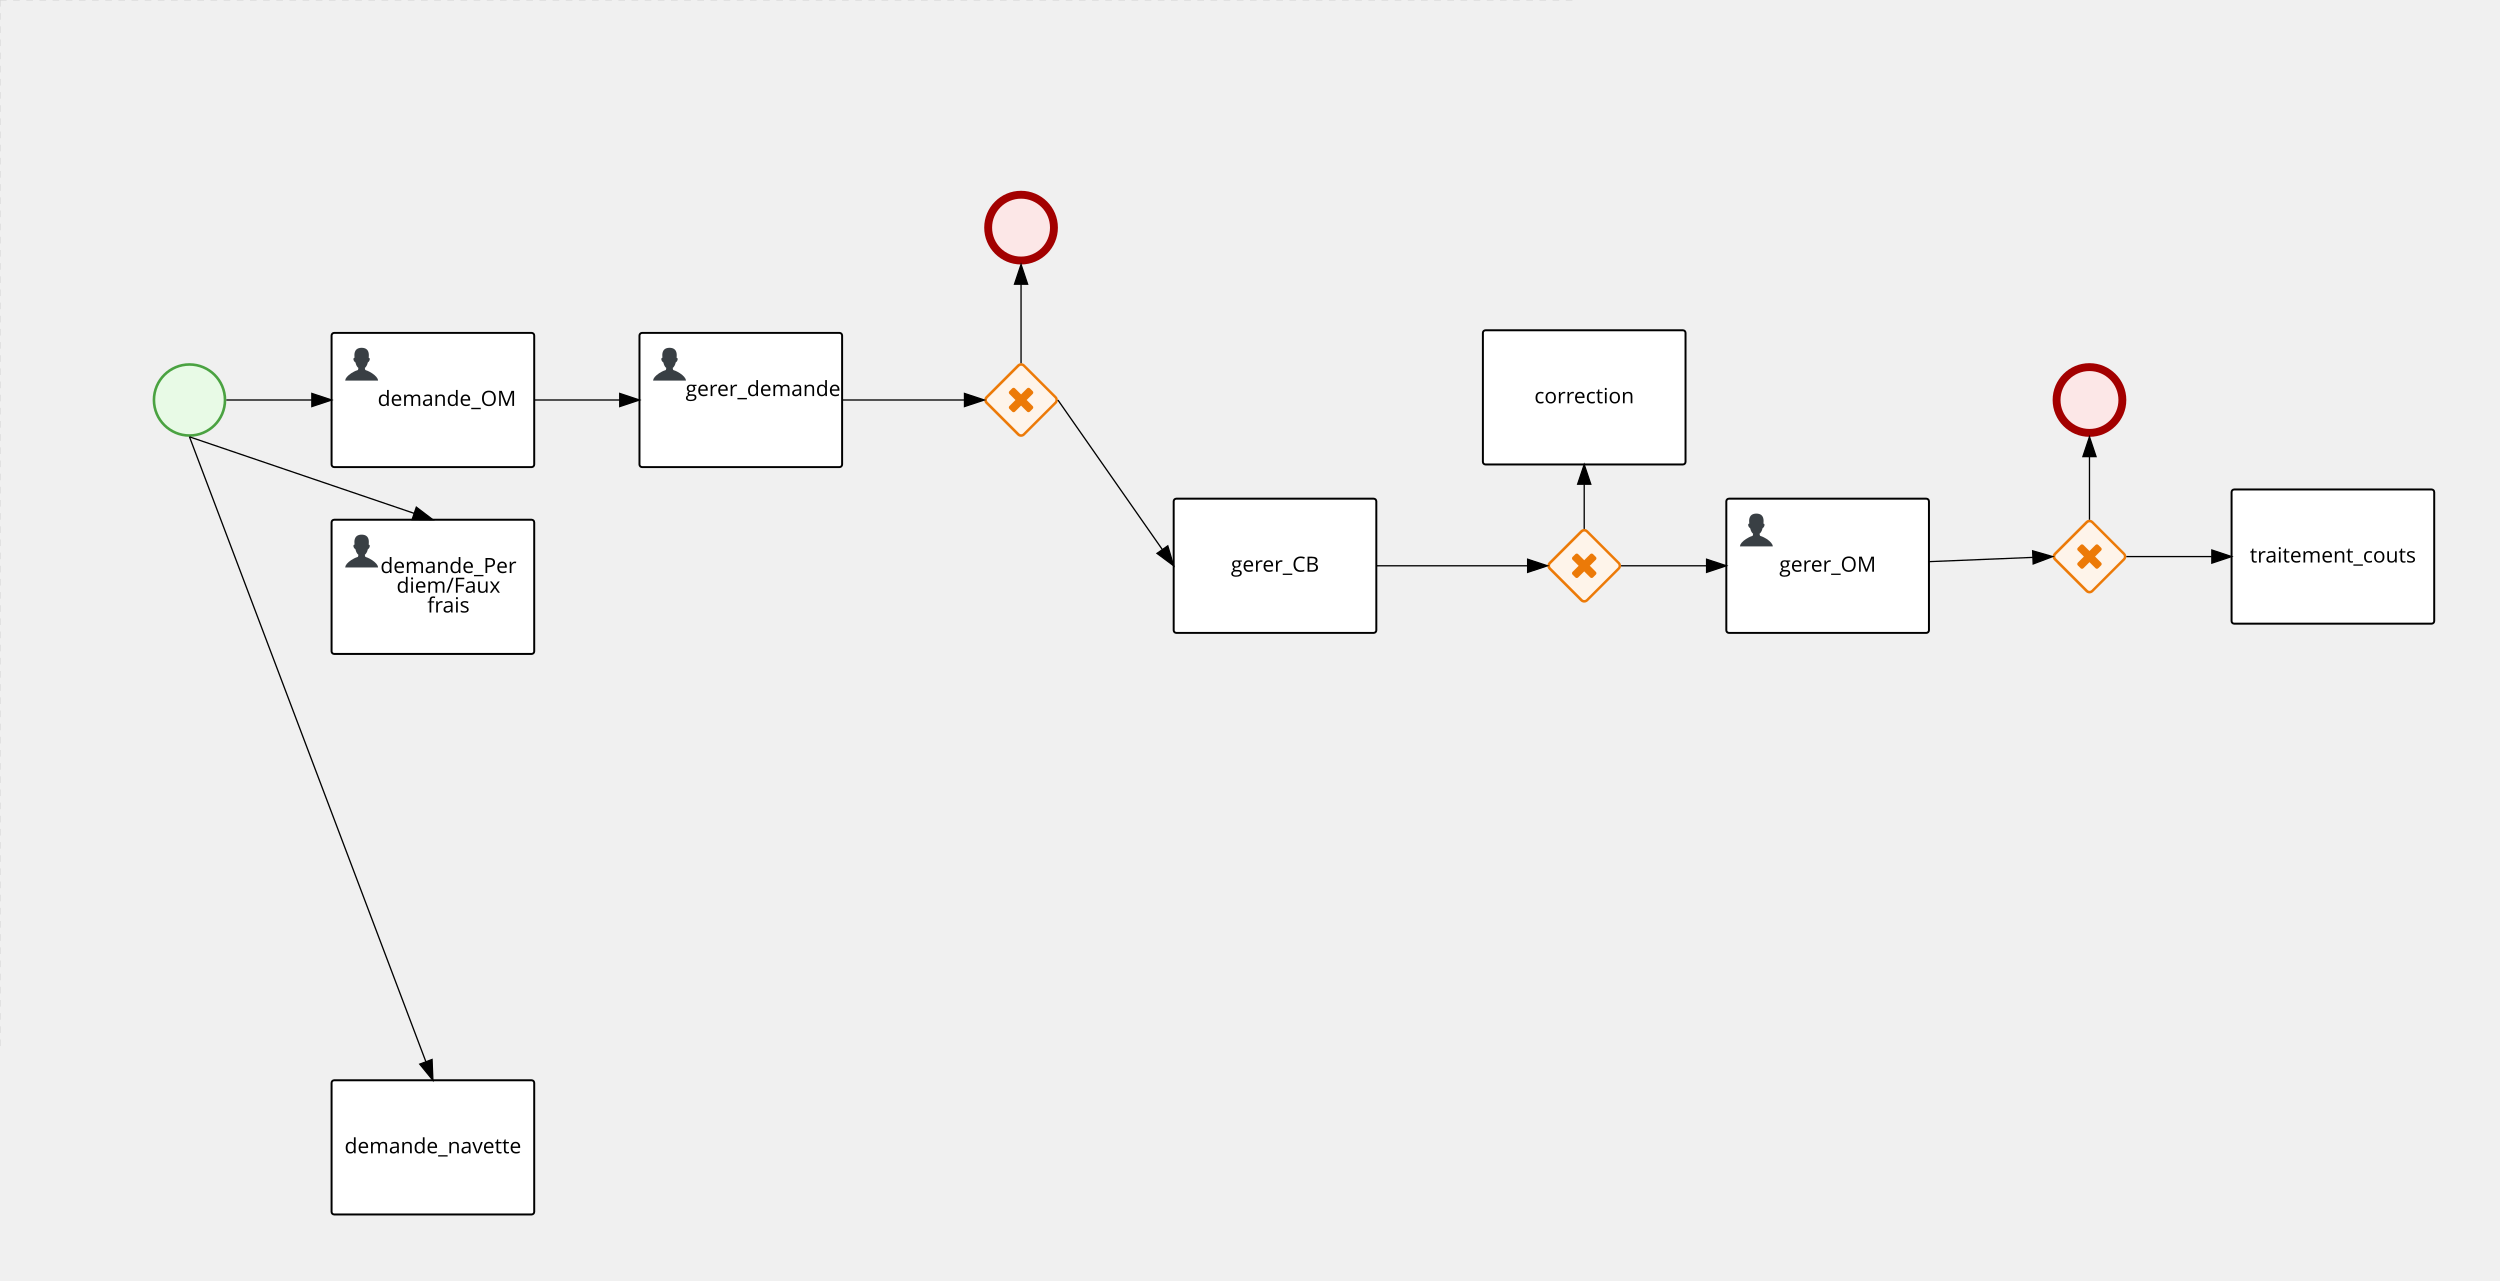
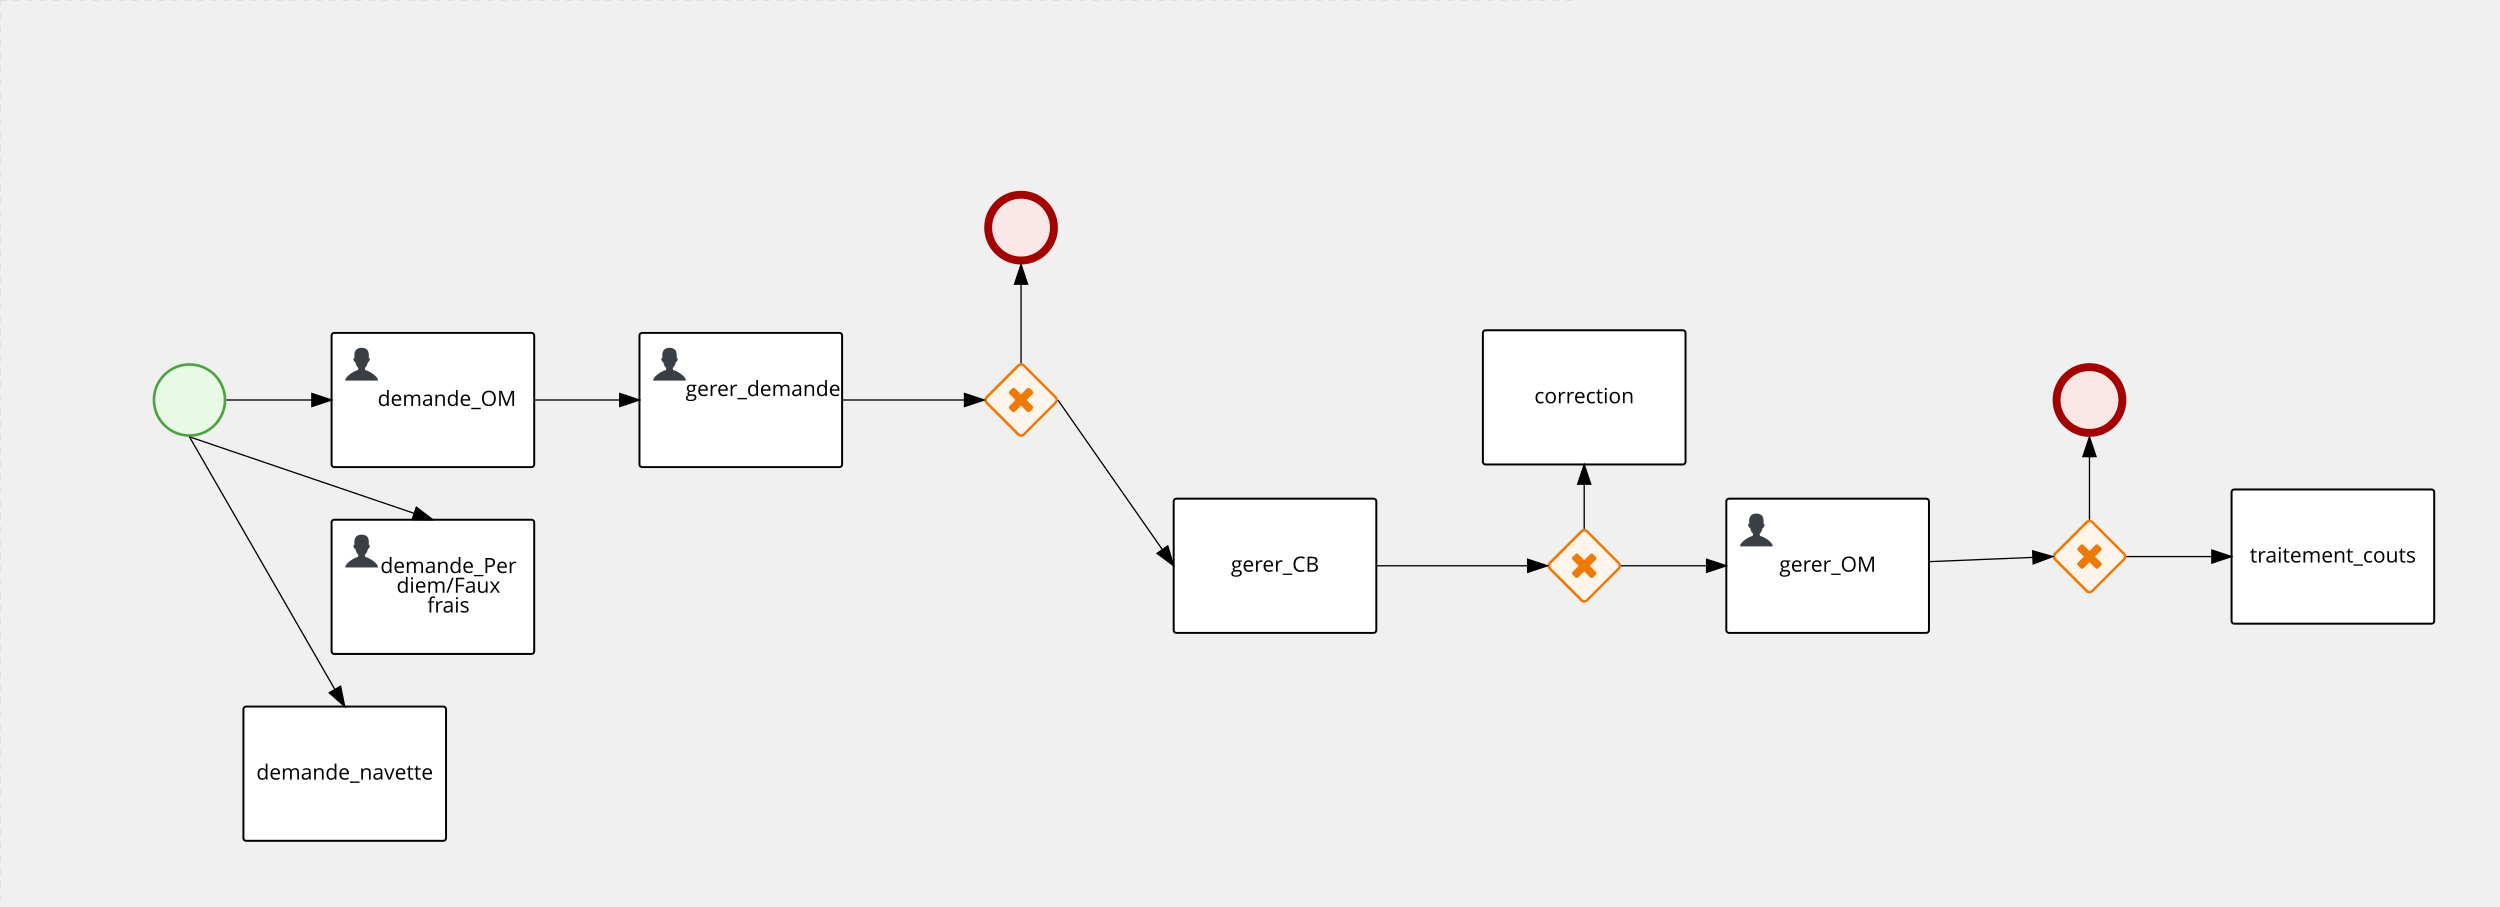
- <svg xmlns="http://www.w3.org/2000/svg" version="1.1" width="1900" height="973" viewBox="0 0 1900 973">
+ <svg xmlns="http://www.w3.org/2000/svg" version="1.1" width="1900" height="689" viewBox="0 0 1900 689">
  <defs />
  <g transform="matrix(1,0,0,1,0,0)">
    <g>
      <g>
        <g>
          <path fill="none" stroke="#d3d3d3" paint-order="fill stroke markers" d=" M 0 0 L 1200 0" stroke-miterlimit="10" stroke-opacity="0.8" stroke-dasharray="5" />
        </g>
        <g>
          <path fill="none" stroke="#d3d3d3" paint-order="fill stroke markers" d=" M 0 0 L 0 800" stroke-miterlimit="10" stroke-opacity="0.8" stroke-dasharray="5" />
        </g>
      </g>
      <g id="_2830B553-34A0-48FD-8A07-F46A3CB913E7" bpmn2nodeid="_2830B553-34A0-48FD-8A07-F46A3CB913E7" transform="matrix(1,0,0,1,486,253)">
        <g>
          <path fill="none" stroke="none" />
        </g>
        <g transform="matrix(1,0,0,1,0,0)">
          <path fill="#ffffff" stroke="none" id="_2830B553-34A0-48FD-8A07-F46A3CB913E7?shapeType=BACKGROUND" paint-order="stroke fill markers" d=" M 2 0 L 152 0 L 152 0 A 2 2 0 0 1 154 2 L 154 100 L 154 100 A 2 2 0 0 1 152 102 L 2 102 L 2 102 A 2 2 0 0 1 0 100 L 0 2 L 0 2 A 2 2 0 0 1 2 0 Z" />
        </g>
        <g transform="matrix(1,0,0,1,0,0)">
          <path fill="none" stroke="#000000" id="_2830B553-34A0-48FD-8A07-F46A3CB913E7?shapeType=BORDER&amp;renderType=STROKE" paint-order="fill stroke markers" d=" M 2 0 L 152 0 L 152 0 A 2 2 0 0 1 154 2 L 154 100 L 154 100 A 2 2 0 0 1 152 102 L 2 102 L 2 102 A 2 2 0 0 1 0 100 L 0 2 L 0 2 A 2 2 0 0 1 2 0 Z" stroke-miterlimit="10" stroke-width="1.5" stroke-dasharray="" />
        </g>
        <g>
          <g transform="matrix(0.06,0,0,0.06,9.4,9.4)">
            <g transform="matrix(1,0,0,1,0,0)">
              <path fill="#393f44" stroke="none" id="_2830B553-34A0-48FD-8A07-F46A3CB913E7_task__Rp8r__WReX" paint-order="stroke fill markers" d=" M 0 0 M 16 445.21 C 16 440.869 18.784 431.129 22.001 424.217 C 35.768 394.64 77.283 359.28 129 333.084 C 144.516 325.224 157.347 319.964 167.807 317.174 C 171.932 316.074 175.729 314.414 176.525 313.363 C 178.894 310.234 180.914 302.908 181.727 294.5 L 182.5 286.5 L 178.507 283.455 C 166.303 274.146 154.284 251.678 148.04 226.5 C 145.611 216.707 145.056 215.462 142.984 215.158 C 141.703 214.97 138.083 212.243 134.939 209.099 C 123.233 197.393 116.891 177.376 121.44 166.49 C 123.002 162.751 128.155 159.01 131.75 159.004 C 134.448 159 134.471 158.603 132.914 138.788 C 130.927 113.496 134.279 92.265 143.132 74.076 C 152.232 55.38 167.569 42.882 189.049 36.66 C 210.203 30.532 237.797 30.532 258.951 36.66 C 300.042 48.563 318.958 83.806 314.955 141 C 314.32 150.075 313.624 157.788 313.409 158.14 C 313.194 158.493 314.575 159.073 316.479 159.43 C 328.929 161.766 330.986 177.018 321.496 196.621 C 316.903 206.109 309.357 214.508 304.817 215.185 C 303.023 215.453 302.293 217.146 299.943 226.5 C 296.659 239.567 294.474 245.305 287.948 257.995 C 282.491 268.606 273.035 281.109 268.108 284.229 L 264.871 286.278 L 265.518 292.889 C 266.345 301.33 268.639 309.871 270.877 312.837 C 272.067 314.415 275.002 315.79 280.063 317.139 C 291.069 320.075 303.617 325.274 321 334.102 C 369.815 358.891 410.848 393.758 425.032 422.5 C 429.07 430.682 432 440.232 432 445.21 L 432 448 L 224 448 L 16 448 L 16 445.21 Z" />
            </g>
          </g>
        </g>
        <g transform="matrix(1,0,0,1,4.04,13.68)">
          <g transform="matrix(0.04,0,0,0.04,63.36,69.12)">
            <g transform="matrix(1,0,0,1,0,0)">
              <path fill="none" stroke="none" />
            </g>
            <g transform="matrix(1,0,0,1,0,0)">
              <path fill="none" stroke="none" />
            </g>
          </g>
        </g>
        <g transform="matrix(1,0,0,1,35,36)">
          <text fill="#000000" stroke="none" font-family="Open Sans" font-size="12pt" font-style="normal" font-weight="normal" text-decoration="normal" x="58.898" y="12" text-anchor="middle" dominant-baseline="alphabetic">gerer_demande</text>
        </g>
      </g>
-       <g id="_18AEEE07-44D4-4CFA-A793-5AF81A69EAA7" bpmn2nodeid="_18AEEE07-44D4-4CFA-A793-5AF81A69EAA7" transform="matrix(1,0,0,1,252,821)">
-         <g>
-           <path fill="none" stroke="none" />
-         </g>
-         <g transform="matrix(1,0,0,1,0,0)">
-           <path fill="#ffffff" stroke="none" id="_18AEEE07-44D4-4CFA-A793-5AF81A69EAA7?shapeType=BACKGROUND" paint-order="stroke fill markers" d=" M 2 0 L 152 0 L 152 0 A 2 2 0 0 1 154 2 L 154 100 L 154 100 A 2 2 0 0 1 152 102 L 2 102 L 2 102 A 2 2 0 0 1 0 100 L 0 2 L 0 2 A 2 2 0 0 1 2 0 Z" />
-         </g>
-         <g transform="matrix(1,0,0,1,0,0)">
-           <path fill="none" stroke="#000000" id="_18AEEE07-44D4-4CFA-A793-5AF81A69EAA7?shapeType=BORDER&amp;renderType=STROKE" paint-order="fill stroke markers" d=" M 2 0 L 152 0 L 152 0 A 2 2 0 0 1 154 2 L 154 100 L 154 100 A 2 2 0 0 1 152 102 L 2 102 L 2 102 A 2 2 0 0 1 0 100 L 0 2 L 0 2 A 2 2 0 0 1 2 0 Z" stroke-miterlimit="10" stroke-width="1.5" stroke-dasharray="" />
-         </g>
-         <g transform="matrix(1,0,0,1,9.839844,43.5)">
-           <text fill="#000000" stroke="none" font-family="Open Sans" font-size="12pt" font-style="normal" font-weight="normal" text-decoration="normal" x="67.16" y="12" text-anchor="middle" dominant-baseline="alphabetic">demande_navette</text>
-         </g>
-       </g>
      <g id="_396C8452-7C13-483E-A326-4DD9175EA613" bpmn2nodeid="_396C8452-7C13-483E-A326-4DD9175EA613" transform="matrix(1,0,0,1,1696,372)">
        <g>
          <path fill="none" stroke="none" />
        </g>
        <g transform="matrix(1,0,0,1,0,0)">
          <path fill="#ffffff" stroke="none" id="_396C8452-7C13-483E-A326-4DD9175EA613?shapeType=BACKGROUND" paint-order="stroke fill markers" d=" M 2 0 L 152 0 L 152 0 A 2 2 0 0 1 154 2 L 154 100 L 154 100 A 2 2 0 0 1 152 102 L 2 102 L 2 102 A 2 2 0 0 1 0 100 L 0 2 L 0 2 A 2 2 0 0 1 2 0 Z" />
        </g>
        <g transform="matrix(1,0,0,1,0,0)">
          <path fill="none" stroke="#000000" id="_396C8452-7C13-483E-A326-4DD9175EA613?shapeType=BORDER&amp;renderType=STROKE" paint-order="fill stroke markers" d=" M 2 0 L 152 0 L 152 0 A 2 2 0 0 1 154 2 L 154 100 L 154 100 A 2 2 0 0 1 152 102 L 2 102 L 2 102 A 2 2 0 0 1 0 100 L 0 2 L 0 2 A 2 2 0 0 1 2 0 Z" stroke-miterlimit="10" stroke-width="1.5" stroke-dasharray="" />
        </g>
        <g transform="matrix(1,0,0,1,13.84375,43.5)">
          <text fill="#000000" stroke="none" font-family="Open Sans" font-size="12pt" font-style="normal" font-weight="normal" text-decoration="normal" x="63.156" y="12" text-anchor="middle" dominant-baseline="alphabetic">traitement_couts</text>
        </g>
      </g>
      <g id="_D071982D-885E-4ADD-89DB-D9B73361F8A0" bpmn2nodeid="_D071982D-885E-4ADD-89DB-D9B73361F8A0" transform="matrix(1,0,0,1,116,276)">
        <g>
          <path fill="none" stroke="none" />
        </g>
        <g transform="matrix(0.125,0,0,0.125,0,0)">
          <g transform="matrix(1,0,0,1,0,0)">
            <path fill="#e8fae6" stroke="none" id="_D071982D-885E-4ADD-89DB-D9B73361F8A0?shapeType=BACKGROUND" paint-order="stroke fill markers" d=" M 0 0 M 444 224 C 444 263.9 434.2 300.8 414.4 334.5 C 394.7 368.2 368 394.9 334.4 414.5 C 300.8 434.1 263.9 444 224 444 C 184.1 444 147.2 434.2 113.5 414.4 C 79.8 394.7 53.1 368 33.5 334.4 C 13.9 300.8 4 263.9 4 224 C 4 184.1 13.8 147.2 33.6 113.5 C 53.4 79.8 80.1 53.1 113.6 33.5 C 147.1 13.9 184.1 4 224 4 C 263.9 4 300.8 13.8 334.5 33.6 C 368.2 53.4 394.9 80.1 414.5 113.6 C 434.1 147.1 444 184.1 444 224 Z" />
          </g>
          <g>
            <g transform="matrix(1,0,0,1,0,0)">
              <g transform="matrix(1,0,0,1,0,0)">
                <path fill="#4aa241" stroke="none" id="_D071982D-885E-4ADD-89DB-D9B73361F8A0?shapeType=BORDER&amp;renderType=FILL" paint-order="stroke fill markers" d=" M 0 0 M 224 0 C 100.3 0 0 100.3 0 224 C 0 347.7 100.3 448 224 448 C 347.7 448 448 347.7 448 224 C 448 100.3 347.7 0 224 0 Z M 0 0 M 224 432 C 109.1 432 16 338.9 16 224 C 16 109.1 109.1 16 224 16 C 338.9 16 432 109.1 432 224 C 432 338.9 338.9 432 224 432 Z" />
              </g>
            </g>
          </g>
        </g>
        <g transform="matrix(1,0,0,1,28,61)" />
      </g>
      <g id="_7AEB81E5-EE8C-4C12-9794-CB823AD41CD0" bpmn2nodeid="_7AEB81E5-EE8C-4C12-9794-CB823AD41CD0" transform="matrix(1,0,0,1,252,395)">
        <g>
          <path fill="none" stroke="none" />
        </g>
        <g transform="matrix(1,0,0,1,0,0)">
          <path fill="#ffffff" stroke="none" id="_7AEB81E5-EE8C-4C12-9794-CB823AD41CD0?shapeType=BACKGROUND" paint-order="stroke fill markers" d=" M 2 0 L 152 0 L 152 0 A 2 2 0 0 1 154 2 L 154 100 L 154 100 A 2 2 0 0 1 152 102 L 2 102 L 2 102 A 2 2 0 0 1 0 100 L 0 2 L 0 2 A 2 2 0 0 1 2 0 Z" />
        </g>
        <g transform="matrix(1,0,0,1,0,0)">
          <path fill="none" stroke="#000000" id="_7AEB81E5-EE8C-4C12-9794-CB823AD41CD0?shapeType=BORDER&amp;renderType=STROKE" paint-order="fill stroke markers" d=" M 2 0 L 152 0 L 152 0 A 2 2 0 0 1 154 2 L 154 100 L 154 100 A 2 2 0 0 1 152 102 L 2 102 L 2 102 A 2 2 0 0 1 0 100 L 0 2 L 0 2 A 2 2 0 0 1 2 0 Z" stroke-miterlimit="10" stroke-width="1.5" stroke-dasharray="" />
        </g>
        <g>
          <g transform="matrix(0.06,0,0,0.06,9.4,9.4)">
            <g transform="matrix(1,0,0,1,0,0)">
              <path fill="#393f44" stroke="none" id="_7AEB81E5-EE8C-4C12-9794-CB823AD41CD0_task__Rp8r__WReX" paint-order="stroke fill markers" d=" M 0 0 M 16 445.21 C 16 440.869 18.784 431.129 22.001 424.217 C 35.768 394.64 77.283 359.28 129 333.084 C 144.516 325.224 157.347 319.964 167.807 317.174 C 171.932 316.074 175.729 314.414 176.525 313.363 C 178.894 310.234 180.914 302.908 181.727 294.5 L 182.5 286.5 L 178.507 283.455 C 166.303 274.146 154.284 251.678 148.04 226.5 C 145.611 216.707 145.056 215.462 142.984 215.158 C 141.703 214.97 138.083 212.243 134.939 209.099 C 123.233 197.393 116.891 177.376 121.44 166.49 C 123.002 162.751 128.155 159.01 131.75 159.004 C 134.448 159 134.471 158.603 132.914 138.788 C 130.927 113.496 134.279 92.265 143.132 74.076 C 152.232 55.38 167.569 42.882 189.049 36.66 C 210.203 30.532 237.797 30.532 258.951 36.66 C 300.042 48.563 318.958 83.806 314.955 141 C 314.32 150.075 313.624 157.788 313.409 158.14 C 313.194 158.493 314.575 159.073 316.479 159.43 C 328.929 161.766 330.986 177.018 321.496 196.621 C 316.903 206.109 309.357 214.508 304.817 215.185 C 303.023 215.453 302.293 217.146 299.943 226.5 C 296.659 239.567 294.474 245.305 287.948 257.995 C 282.491 268.606 273.035 281.109 268.108 284.229 L 264.871 286.278 L 265.518 292.889 C 266.345 301.33 268.639 309.871 270.877 312.837 C 272.067 314.415 275.002 315.79 280.063 317.139 C 291.069 320.075 303.617 325.274 321 334.102 C 369.815 358.891 410.848 393.758 425.032 422.5 C 429.07 430.682 432 440.232 432 445.21 L 432 448 L 224 448 L 16 448 L 16 445.21 Z" />
            </g>
          </g>
        </g>
        <g transform="matrix(1,0,0,1,4.04,13.68)">
          <g transform="matrix(0.04,0,0,0.04,63.36,69.12)">
            <g transform="matrix(1,0,0,1,0,0)">
              <path fill="none" stroke="none" />
            </g>
            <g transform="matrix(1,0,0,1,0,0)">
              <path fill="none" stroke="none" />
            </g>
          </g>
        </g>
        <g transform="matrix(1,0,0,1,35,28.5)">
          <text fill="#000000" stroke="none" font-family="Open Sans" font-size="12pt" font-style="normal" font-weight="normal" text-decoration="normal" x="53.816" y="12" text-anchor="middle" dominant-baseline="alphabetic">demande_Per </text>
          <text fill="#000000" stroke="none" font-family="Open Sans" font-size="12pt" font-style="normal" font-weight="normal" text-decoration="normal" x="53.816" y="27" text-anchor="middle" dominant-baseline="alphabetic">   diem/Faux    </text>
          <text fill="#000000" stroke="none" font-family="Open Sans" font-size="12pt" font-style="normal" font-weight="normal" text-decoration="normal" x="53.816" y="42" text-anchor="middle" dominant-baseline="alphabetic">         frais         </text>
        </g>
      </g>
      <g id="_793F8233-98E4-4E02-B4B4-8B9F283C05FA" bpmn2nodeid="_793F8233-98E4-4E02-B4B4-8B9F283C05FA" transform="matrix(1,0,0,1,892,379)">
        <g>
          <path fill="none" stroke="none" />
        </g>
        <g transform="matrix(1,0,0,1,0,0)">
          <path fill="#ffffff" stroke="none" id="_793F8233-98E4-4E02-B4B4-8B9F283C05FA?shapeType=BACKGROUND" paint-order="stroke fill markers" d=" M 2 0 L 152 0 L 152 0 A 2 2 0 0 1 154 2 L 154 100 L 154 100 A 2 2 0 0 1 152 102 L 2 102 L 2 102 A 2 2 0 0 1 0 100 L 0 2 L 0 2 A 2 2 0 0 1 2 0 Z" />
        </g>
        <g transform="matrix(1,0,0,1,0,0)">
          <path fill="none" stroke="#000000" id="_793F8233-98E4-4E02-B4B4-8B9F283C05FA?shapeType=BORDER&amp;renderType=STROKE" paint-order="fill stroke markers" d=" M 2 0 L 152 0 L 152 0 A 2 2 0 0 1 154 2 L 154 100 L 154 100 A 2 2 0 0 1 152 102 L 2 102 L 2 102 A 2 2 0 0 1 0 100 L 0 2 L 0 2 A 2 2 0 0 1 2 0 Z" stroke-miterlimit="10" stroke-width="1.5" stroke-dasharray="" />
        </g>
        <g transform="matrix(1,0,0,1,43.45312,43.5)">
          <text fill="#000000" stroke="none" font-family="Open Sans" font-size="12pt" font-style="normal" font-weight="normal" text-decoration="normal" x="33.547" y="12" text-anchor="middle" dominant-baseline="alphabetic">gerer_CB</text>
        </g>
      </g>
      <g id="_515A2204-72C7-4978-B418-9EC858D1E949" bpmn2nodeid="_515A2204-72C7-4978-B418-9EC858D1E949" transform="matrix(1,0,0,1,1176,402)">
        <g>
          <path fill="none" stroke="none" />
        </g>
        <g transform="matrix(0.125,0,0,0.125,0,0)">
          <g transform="matrix(1,0,0,1,0,0)">
            <path fill="#fef4ea" stroke="none" id="_515A2204-72C7-4978-B418-9EC858D1E949?shapeType=BACKGROUND" paint-order="stroke fill markers" d=" M 0 0 M 224.4 4.3 C 216.4 4.3 208.4 7.3 202.3 13.4 L 13.5 202.2 C 1.3 214.4 1.3 234.2 13.5 246.4 L 202.2 435.1 C 208.3 441.2 216.4 444.2 224.3 444.2 C 232.2 444.2 240.3 441.2 246.4 435.1 L 435.1 246.4 C 447.3 234.2 447.3 214.4 435.1 202.2 L 246.5 13.4 C 240.4 7.3 232.4 4.3 224.4 4.3 L 224.4 4.3 Z" />
          </g>
          <g>
            <g transform="matrix(1,0,0,1,0,0)">
              <g transform="matrix(1,0,0,1,0,0)">
                <path fill="#ec7a08" stroke="none" id="_515A2204-72C7-4978-B418-9EC858D1E949?shapeType=BORDER&amp;renderType=FILL" paint-order="stroke fill markers" d=" M 0 0 M 20.8 212.7 L 213.3 20.2 C 219.6 13.9 229.7 13.9 235.9 20.2 L 428.4 212.7 C 434.7 219 434.7 229.1 428.4 235.3 L 235.9 427.8 C 229.6 434.1 219.5 434.1 213.3 427.8 L 20.8 235.3 C 14.5 229.1 14.5 218.9 20.8 212.7 L 20.8 212.7 Z M 0 0 M 0 224 C 0 232.1 3.1 240.3 9.3 246.5 L 201.5 438.7 C 213.9 451.1 234.1 451.1 246.5 438.7 L 438.7 246.5 C 444.9 240.3 448 232.1 448 224 C 448 215.9 444.9 207.7 438.7 201.5 L 246.5 9.3 C 234.1 -3.1 213.9 -3.1 201.5 9.3 L 9.3 201.5 C 3.1 207.7 0 215.9 0 224 L 0 224 Z" />
              </g>
            </g>
          </g>
          <g>
            <g transform="matrix(1,0,0,1,0,0)">
              <g transform="matrix(1,0,0,1,0,0)">
                <path fill="#ec7a08" stroke="none" id="_515A2204-72C7-4978-B418-9EC858D1E949_exclusive" paint-order="stroke fill markers" d=" M 0 0 M 298.2 269.2 C 298.2 272.6 297.1 275.3 294.7 277.7 L 277.7 294.7 C 275.3 297.1 272.6 298.2 269.2 298.2 C 265.8 298.2 263.1 297.1 260.7 294.7 L 224 258 L 187.2 294.8 C 184.8 297.2 182.1 298.3 178.7 298.3 C 175.3 298.3 172.6 297.2 170.2 294.8 L 153.2 277.8 C 150.8 275.4 149.7 272.7 149.7 269.3 C 149.7 265.9 150.8 263.2 153.2 260.8 L 190 224 L 153.2 187.2 C 150.8 184.8 149.7 182 149.7 178.7 C 149.7 175.3 150.8 172.5 153.2 170.2 L 170.2 153.2 C 172.6 150.8 175.3 149.7 178.7 149.7 C 182.1 149.7 184.8 150.8 187.2 153.2 L 224 190 L 260.8 153.2 C 263.2 150.8 265.9 149.7 269.3 149.7 C 272.7 149.7 275.4 150.8 277.8 153.2 L 294.8 170.2 C 297.2 172.5 298.3 175.3 298.3 178.7 C 298.3 182 297.2 184.8 294.8 187.2 L 258 224 L 294.8 260.8 C 297.1 263.1 298.2 265.9 298.2 269.2 Z" />
              </g>
            </g>
          </g>
        </g>
        <g transform="matrix(1,0,0,1,28,61)" />
      </g>
      <g id="_B42CE732-545D-4786-A22B-FB5FA6239440" bpmn2nodeid="_B42CE732-545D-4786-A22B-FB5FA6239440" transform="matrix(1,0,0,1,252,253)">
        <g>
          <path fill="none" stroke="none" />
        </g>
        <g transform="matrix(1,0,0,1,0,0)">
          <path fill="#ffffff" stroke="none" id="_B42CE732-545D-4786-A22B-FB5FA6239440?shapeType=BACKGROUND" paint-order="stroke fill markers" d=" M 2 0 L 152 0 L 152 0 A 2 2 0 0 1 154 2 L 154 100 L 154 100 A 2 2 0 0 1 152 102 L 2 102 L 2 102 A 2 2 0 0 1 0 100 L 0 2 L 0 2 A 2 2 0 0 1 2 0 Z" />
        </g>
        <g transform="matrix(1,0,0,1,0,0)">
          <path fill="none" stroke="#000000" id="_B42CE732-545D-4786-A22B-FB5FA6239440?shapeType=BORDER&amp;renderType=STROKE" paint-order="fill stroke markers" d=" M 2 0 L 152 0 L 152 0 A 2 2 0 0 1 154 2 L 154 100 L 154 100 A 2 2 0 0 1 152 102 L 2 102 L 2 102 A 2 2 0 0 1 0 100 L 0 2 L 0 2 A 2 2 0 0 1 2 0 Z" stroke-miterlimit="10" stroke-width="1.5" stroke-dasharray="" />
        </g>
        <g>
          <g transform="matrix(0.06,0,0,0.06,9.4,9.4)">
            <g transform="matrix(1,0,0,1,0,0)">
              <path fill="#393f44" stroke="none" id="_B42CE732-545D-4786-A22B-FB5FA6239440_task__Rp8r__WReX" paint-order="stroke fill markers" d=" M 0 0 M 16 445.21 C 16 440.869 18.784 431.129 22.001 424.217 C 35.768 394.64 77.283 359.28 129 333.084 C 144.516 325.224 157.347 319.964 167.807 317.174 C 171.932 316.074 175.729 314.414 176.525 313.363 C 178.894 310.234 180.914 302.908 181.727 294.5 L 182.5 286.5 L 178.507 283.455 C 166.303 274.146 154.284 251.678 148.04 226.5 C 145.611 216.707 145.056 215.462 142.984 215.158 C 141.703 214.97 138.083 212.243 134.939 209.099 C 123.233 197.393 116.891 177.376 121.44 166.49 C 123.002 162.751 128.155 159.01 131.75 159.004 C 134.448 159 134.471 158.603 132.914 138.788 C 130.927 113.496 134.279 92.265 143.132 74.076 C 152.232 55.38 167.569 42.882 189.049 36.66 C 210.203 30.532 237.797 30.532 258.951 36.66 C 300.042 48.563 318.958 83.806 314.955 141 C 314.32 150.075 313.624 157.788 313.409 158.14 C 313.194 158.493 314.575 159.073 316.479 159.43 C 328.929 161.766 330.986 177.018 321.496 196.621 C 316.903 206.109 309.357 214.508 304.817 215.185 C 303.023 215.453 302.293 217.146 299.943 226.5 C 296.659 239.567 294.474 245.305 287.948 257.995 C 282.491 268.606 273.035 281.109 268.108 284.229 L 264.871 286.278 L 265.518 292.889 C 266.345 301.33 268.639 309.871 270.877 312.837 C 272.067 314.415 275.002 315.79 280.063 317.139 C 291.069 320.075 303.617 325.274 321 334.102 C 369.815 358.891 410.848 393.758 425.032 422.5 C 429.07 430.682 432 440.232 432 445.21 L 432 448 L 224 448 L 16 448 L 16 445.21 Z" />
            </g>
          </g>
        </g>
        <g transform="matrix(1,0,0,1,4.04,13.68)">
          <g transform="matrix(0.04,0,0,0.04,63.36,69.12)">
            <g transform="matrix(1,0,0,1,0,0)">
              <path fill="none" stroke="none" />
            </g>
            <g transform="matrix(1,0,0,1,0,0)">
              <path fill="none" stroke="none" />
            </g>
          </g>
        </g>
        <g transform="matrix(1,0,0,1,35,43.5)">
          <text fill="#000000" stroke="none" font-family="Open Sans" font-size="12pt" font-style="normal" font-weight="normal" text-decoration="normal" x="52.621" y="12" text-anchor="middle" dominant-baseline="alphabetic">demande_OM</text>
        </g>
      </g>
      <g id="_CCEC9865-A650-4CB6-AE0A-6E907BEB9394" bpmn2nodeid="_CCEC9865-A650-4CB6-AE0A-6E907BEB9394" transform="matrix(1,0,0,1,748,145)">
        <g>
          <path fill="none" stroke="none" />
        </g>
        <g transform="matrix(0.125,0,0,0.125,0,0)">
          <g transform="matrix(1,0,0,1,0,0)">
            <path fill="#fce7e7" stroke="none" id="_CCEC9865-A650-4CB6-AE0A-6E907BEB9394?shapeType=BACKGROUND" paint-order="stroke fill markers" d=" M 0 0 M 444 224 C 444 263.9 434.2 300.8 414.4 334.5 C 394.7 368.2 368 394.9 334.4 414.5 C 300.8 434.1 263.9 444 224 444 C 184.1 444 147.2 434.2 113.5 414.4 C 79.8 394.7 53.1 368 33.5 334.4 C 13.9 300.8 4 263.9 4 224 C 4 184.1 13.8 147.2 33.6 113.5 C 53.4 79.8 80.1 53.1 113.6 33.5 C 147.1 13.9 184.1 4 224 4 C 263.9 4 300.8 13.8 334.5 33.6 C 368.2 53.4 394.9 80.1 414.5 113.6 C 434.1 147.1 444 184.1 444 224 Z" />
          </g>
          <g>
            <g transform="matrix(1,0,0,1,0,0)">
              <g transform="matrix(1,0,0,1,0,0)">
                <path fill="#a30000" stroke="none" id="_CCEC9865-A650-4CB6-AE0A-6E907BEB9394?shapeType=BORDER&amp;renderType=FILL" paint-order="stroke fill markers" d=" M 0 0 M 224 0 C 100.3 0 0 100.3 0 224 C 0 347.7 100.3 448 224 448 C 347.7 448 448 347.7 448 224 C 448 100.3 347.7 0 224 0 Z M 0 0 M 224 400 C 126.8 400 48 321.2 48 224 C 48 126.8 126.8 48 224 48 C 321.2 48 400 126.8 400 224 C 400 321.2 321.2 400 224 400 Z" />
              </g>
            </g>
          </g>
        </g>
        <g transform="matrix(1,0,0,1,28,61)" />
      </g>
      <g id="_798816BF-6A30-43B0-BFC5-4FCC8AC76F2F" bpmn2nodeid="_798816BF-6A30-43B0-BFC5-4FCC8AC76F2F" transform="matrix(1,0,0,1,1312,379)">
        <g>
          <path fill="none" stroke="none" />
        </g>
        <g transform="matrix(1,0,0,1,0,0)">
          <path fill="#ffffff" stroke="none" id="_798816BF-6A30-43B0-BFC5-4FCC8AC76F2F?shapeType=BACKGROUND" paint-order="stroke fill markers" d=" M 2 0 L 152 0 L 152 0 A 2 2 0 0 1 154 2 L 154 100 L 154 100 A 2 2 0 0 1 152 102 L 2 102 L 2 102 A 2 2 0 0 1 0 100 L 0 2 L 0 2 A 2 2 0 0 1 2 0 Z" />
        </g>
        <g transform="matrix(1,0,0,1,0,0)">
          <path fill="none" stroke="#000000" id="_798816BF-6A30-43B0-BFC5-4FCC8AC76F2F?shapeType=BORDER&amp;renderType=STROKE" paint-order="fill stroke markers" d=" M 2 0 L 152 0 L 152 0 A 2 2 0 0 1 154 2 L 154 100 L 154 100 A 2 2 0 0 1 152 102 L 2 102 L 2 102 A 2 2 0 0 1 0 100 L 0 2 L 0 2 A 2 2 0 0 1 2 0 Z" stroke-miterlimit="10" stroke-width="1.5" stroke-dasharray="" />
        </g>
        <g>
          <g transform="matrix(0.06,0,0,0.06,9.4,9.4)">
            <g transform="matrix(1,0,0,1,0,0)">
              <path fill="#393f44" stroke="none" id="_798816BF-6A30-43B0-BFC5-4FCC8AC76F2F_task__Rp8r__WReX" paint-order="stroke fill markers" d=" M 0 0 M 16 445.21 C 16 440.869 18.784 431.129 22.001 424.217 C 35.768 394.64 77.283 359.28 129 333.084 C 144.516 325.224 157.347 319.964 167.807 317.174 C 171.932 316.074 175.729 314.414 176.525 313.363 C 178.894 310.234 180.914 302.908 181.727 294.5 L 182.5 286.5 L 178.507 283.455 C 166.303 274.146 154.284 251.678 148.04 226.5 C 145.611 216.707 145.056 215.462 142.984 215.158 C 141.703 214.97 138.083 212.243 134.939 209.099 C 123.233 197.393 116.891 177.376 121.44 166.49 C 123.002 162.751 128.155 159.01 131.75 159.004 C 134.448 159 134.471 158.603 132.914 138.788 C 130.927 113.496 134.279 92.265 143.132 74.076 C 152.232 55.38 167.569 42.882 189.049 36.66 C 210.203 30.532 237.797 30.532 258.951 36.66 C 300.042 48.563 318.958 83.806 314.955 141 C 314.32 150.075 313.624 157.788 313.409 158.14 C 313.194 158.493 314.575 159.073 316.479 159.43 C 328.929 161.766 330.986 177.018 321.496 196.621 C 316.903 206.109 309.357 214.508 304.817 215.185 C 303.023 215.453 302.293 217.146 299.943 226.5 C 296.659 239.567 294.474 245.305 287.948 257.995 C 282.491 268.606 273.035 281.109 268.108 284.229 L 264.871 286.278 L 265.518 292.889 C 266.345 301.33 268.639 309.871 270.877 312.837 C 272.067 314.415 275.002 315.79 280.063 317.139 C 291.069 320.075 303.617 325.274 321 334.102 C 369.815 358.891 410.848 393.758 425.032 422.5 C 429.07 430.682 432 440.232 432 445.21 L 432 448 L 224 448 L 16 448 L 16 445.21 Z" />
            </g>
          </g>
        </g>
        <g transform="matrix(1,0,0,1,4.04,13.68)">
          <g transform="matrix(0.04,0,0,0.04,63.36,69.12)">
            <g transform="matrix(1,0,0,1,0,0)">
              <path fill="none" stroke="none" />
            </g>
            <g transform="matrix(1,0,0,1,0,0)">
              <path fill="none" stroke="none" />
            </g>
          </g>
        </g>
        <g transform="matrix(1,0,0,1,40.23047,43.5)">
          <text fill="#000000" stroke="none" font-family="Open Sans" font-size="12pt" font-style="normal" font-weight="normal" text-decoration="normal" x="36.77" y="12" text-anchor="middle" dominant-baseline="alphabetic">gerer_OM</text>
        </g>
      </g>
      <g id="_828A96EC-56C3-4961-BC49-5F4102780A3F" bpmn2nodeid="_828A96EC-56C3-4961-BC49-5F4102780A3F" transform="matrix(1,0,0,1,1560,276)">
        <g>
          <path fill="none" stroke="none" />
        </g>
        <g transform="matrix(0.125,0,0,0.125,0,0)">
          <g transform="matrix(1,0,0,1,0,0)">
            <path fill="#fce7e7" stroke="none" id="_828A96EC-56C3-4961-BC49-5F4102780A3F?shapeType=BACKGROUND" paint-order="stroke fill markers" d=" M 0 0 M 444 224 C 444 263.9 434.2 300.8 414.4 334.5 C 394.7 368.2 368 394.9 334.4 414.5 C 300.8 434.1 263.9 444 224 444 C 184.1 444 147.2 434.2 113.5 414.4 C 79.8 394.7 53.1 368 33.5 334.4 C 13.9 300.8 4 263.9 4 224 C 4 184.1 13.8 147.2 33.6 113.5 C 53.4 79.8 80.1 53.1 113.6 33.5 C 147.1 13.9 184.1 4 224 4 C 263.9 4 300.8 13.8 334.5 33.6 C 368.2 53.4 394.9 80.1 414.5 113.6 C 434.1 147.1 444 184.1 444 224 Z" />
          </g>
          <g>
            <g transform="matrix(1,0,0,1,0,0)">
              <g transform="matrix(1,0,0,1,0,0)">
                <path fill="#a30000" stroke="none" id="_828A96EC-56C3-4961-BC49-5F4102780A3F?shapeType=BORDER&amp;renderType=FILL" paint-order="stroke fill markers" d=" M 0 0 M 224 0 C 100.3 0 0 100.3 0 224 C 0 347.7 100.3 448 224 448 C 347.7 448 448 347.7 448 224 C 448 100.3 347.7 0 224 0 Z M 0 0 M 224 400 C 126.8 400 48 321.2 48 224 C 48 126.8 126.8 48 224 48 C 321.2 48 400 126.8 400 224 C 400 321.2 321.2 400 224 400 Z" />
              </g>
            </g>
          </g>
        </g>
        <g transform="matrix(1,0,0,1,28,61)" />
      </g>
      <g id="_A6B16D41-B5E1-411B-ADFE-F40B2876B1F4" bpmn2nodeid="_A6B16D41-B5E1-411B-ADFE-F40B2876B1F4" transform="matrix(1,0,0,1,748,276)">
        <g>
          <path fill="none" stroke="none" />
        </g>
        <g transform="matrix(0.125,0,0,0.125,0,0)">
          <g transform="matrix(1,0,0,1,0,0)">
            <path fill="#fef4ea" stroke="none" id="_A6B16D41-B5E1-411B-ADFE-F40B2876B1F4?shapeType=BACKGROUND" paint-order="stroke fill markers" d=" M 0 0 M 224.4 4.3 C 216.4 4.3 208.4 7.3 202.3 13.4 L 13.5 202.2 C 1.3 214.4 1.3 234.2 13.5 246.4 L 202.2 435.1 C 208.3 441.2 216.4 444.2 224.3 444.2 C 232.2 444.2 240.3 441.2 246.4 435.1 L 435.1 246.4 C 447.3 234.2 447.3 214.4 435.1 202.2 L 246.5 13.4 C 240.4 7.3 232.4 4.3 224.4 4.3 L 224.4 4.3 Z" />
          </g>
          <g>
            <g transform="matrix(1,0,0,1,0,0)">
              <g transform="matrix(1,0,0,1,0,0)">
                <path fill="#ec7a08" stroke="none" id="_A6B16D41-B5E1-411B-ADFE-F40B2876B1F4?shapeType=BORDER&amp;renderType=FILL" paint-order="stroke fill markers" d=" M 0 0 M 20.8 212.7 L 213.3 20.2 C 219.6 13.9 229.7 13.9 235.9 20.2 L 428.4 212.7 C 434.7 219 434.7 229.1 428.4 235.3 L 235.9 427.8 C 229.6 434.1 219.5 434.1 213.3 427.8 L 20.8 235.3 C 14.5 229.1 14.5 218.9 20.8 212.7 L 20.8 212.7 Z M 0 0 M 0 224 C 0 232.1 3.1 240.3 9.3 246.5 L 201.5 438.7 C 213.9 451.1 234.1 451.1 246.5 438.7 L 438.7 246.5 C 444.9 240.3 448 232.1 448 224 C 448 215.9 444.9 207.7 438.7 201.5 L 246.5 9.3 C 234.1 -3.1 213.9 -3.1 201.5 9.3 L 9.3 201.5 C 3.1 207.7 0 215.9 0 224 L 0 224 Z" />
              </g>
            </g>
          </g>
          <g>
            <g transform="matrix(1,0,0,1,0,0)">
              <g transform="matrix(1,0,0,1,0,0)">
                <path fill="#ec7a08" stroke="none" id="_A6B16D41-B5E1-411B-ADFE-F40B2876B1F4_exclusive" paint-order="stroke fill markers" d=" M 0 0 M 298.2 269.2 C 298.2 272.6 297.1 275.3 294.7 277.7 L 277.7 294.7 C 275.3 297.1 272.6 298.2 269.2 298.2 C 265.8 298.2 263.1 297.1 260.7 294.7 L 224 258 L 187.2 294.8 C 184.8 297.2 182.1 298.3 178.7 298.3 C 175.3 298.3 172.6 297.2 170.2 294.8 L 153.2 277.8 C 150.8 275.4 149.7 272.7 149.7 269.3 C 149.7 265.9 150.8 263.2 153.2 260.8 L 190 224 L 153.2 187.2 C 150.8 184.8 149.7 182 149.7 178.7 C 149.7 175.3 150.8 172.5 153.2 170.2 L 170.2 153.2 C 172.6 150.8 175.3 149.7 178.7 149.7 C 182.1 149.7 184.8 150.8 187.2 153.2 L 224 190 L 260.8 153.2 C 263.2 150.8 265.9 149.7 269.3 149.7 C 272.7 149.7 275.4 150.8 277.8 153.2 L 294.8 170.2 C 297.2 172.5 298.3 175.3 298.3 178.7 C 298.3 182 297.2 184.8 294.8 187.2 L 258 224 L 294.8 260.8 C 297.1 263.1 298.2 265.9 298.2 269.2 Z" />
              </g>
            </g>
          </g>
        </g>
        <g transform="matrix(1,0,0,1,28,61)" />
      </g>
      <g id="_E19A9A3A-4489-4904-9652-691B3866122E" bpmn2nodeid="_E19A9A3A-4489-4904-9652-691B3866122E" transform="matrix(1,0,0,1,1127,251)">
        <g>
          <path fill="none" stroke="none" />
        </g>
        <g transform="matrix(1,0,0,1,0,0)">
          <path fill="#ffffff" stroke="none" id="_E19A9A3A-4489-4904-9652-691B3866122E?shapeType=BACKGROUND" paint-order="stroke fill markers" d=" M 2 0 L 152 0 L 152 0 A 2 2 0 0 1 154 2 L 154 100 L 154 100 A 2 2 0 0 1 152 102 L 2 102 L 2 102 A 2 2 0 0 1 0 100 L 0 2 L 0 2 A 2 2 0 0 1 2 0 Z" />
        </g>
        <g transform="matrix(1,0,0,1,0,0)">
          <path fill="none" stroke="#000000" id="_E19A9A3A-4489-4904-9652-691B3866122E?shapeType=BORDER&amp;renderType=STROKE" paint-order="fill stroke markers" d=" M 2 0 L 152 0 L 152 0 A 2 2 0 0 1 154 2 L 154 100 L 154 100 A 2 2 0 0 1 152 102 L 2 102 L 2 102 A 2 2 0 0 1 0 100 L 0 2 L 0 2 A 2 2 0 0 1 2 0 Z" stroke-miterlimit="10" stroke-width="1.5" stroke-dasharray="" />
        </g>
        <g transform="matrix(1,0,0,1,39.10156,43.5)">
          <text fill="#000000" stroke="none" font-family="Open Sans" font-size="12pt" font-style="normal" font-weight="normal" text-decoration="normal" x="37.898" y="12" text-anchor="middle" dominant-baseline="alphabetic">correction</text>
        </g>
      </g>
      <g id="_BD9A07AC-C304-4021-B0CE-854D2BD5E33A" bpmn2nodeid="_BD9A07AC-C304-4021-B0CE-854D2BD5E33A" transform="matrix(1,0,0,1,1560,395)">
        <g>
          <path fill="none" stroke="none" />
        </g>
        <g transform="matrix(0.125,0,0,0.125,0,0)">
          <g transform="matrix(1,0,0,1,0,0)">
            <path fill="#fef4ea" stroke="none" id="_BD9A07AC-C304-4021-B0CE-854D2BD5E33A?shapeType=BACKGROUND" paint-order="stroke fill markers" d=" M 0 0 M 224.4 4.3 C 216.4 4.3 208.4 7.3 202.3 13.4 L 13.5 202.2 C 1.3 214.4 1.3 234.2 13.5 246.4 L 202.2 435.1 C 208.3 441.2 216.4 444.2 224.3 444.2 C 232.2 444.2 240.3 441.2 246.4 435.1 L 435.1 246.4 C 447.3 234.2 447.3 214.4 435.1 202.2 L 246.5 13.4 C 240.4 7.3 232.4 4.3 224.4 4.3 L 224.4 4.3 Z" />
          </g>
          <g>
            <g transform="matrix(1,0,0,1,0,0)">
              <g transform="matrix(1,0,0,1,0,0)">
                <path fill="#ec7a08" stroke="none" id="_BD9A07AC-C304-4021-B0CE-854D2BD5E33A?shapeType=BORDER&amp;renderType=FILL" paint-order="stroke fill markers" d=" M 0 0 M 20.8 212.7 L 213.3 20.2 C 219.6 13.9 229.7 13.9 235.9 20.2 L 428.4 212.7 C 434.7 219 434.7 229.1 428.4 235.3 L 235.9 427.8 C 229.6 434.1 219.5 434.1 213.3 427.8 L 20.8 235.3 C 14.5 229.1 14.5 218.9 20.8 212.7 L 20.8 212.7 Z M 0 0 M 0 224 C 0 232.1 3.1 240.3 9.3 246.5 L 201.5 438.7 C 213.9 451.1 234.1 451.1 246.5 438.7 L 438.7 246.5 C 444.9 240.3 448 232.1 448 224 C 448 215.9 444.9 207.7 438.7 201.5 L 246.5 9.3 C 234.1 -3.1 213.9 -3.1 201.5 9.3 L 9.3 201.5 C 3.1 207.7 0 215.9 0 224 L 0 224 Z" />
              </g>
            </g>
          </g>
          <g>
            <g transform="matrix(1,0,0,1,0,0)">
              <g transform="matrix(1,0,0,1,0,0)">
                <path fill="#ec7a08" stroke="none" id="_BD9A07AC-C304-4021-B0CE-854D2BD5E33A_exclusive" paint-order="stroke fill markers" d=" M 0 0 M 298.2 269.2 C 298.2 272.6 297.1 275.3 294.7 277.7 L 277.7 294.7 C 275.3 297.1 272.6 298.2 269.2 298.2 C 265.8 298.2 263.1 297.1 260.7 294.7 L 224 258 L 187.2 294.8 C 184.8 297.2 182.1 298.3 178.7 298.3 C 175.3 298.3 172.6 297.2 170.2 294.8 L 153.2 277.8 C 150.8 275.4 149.7 272.7 149.7 269.3 C 149.7 265.9 150.8 263.2 153.2 260.8 L 190 224 L 153.2 187.2 C 150.8 184.8 149.7 182 149.7 178.7 C 149.7 175.3 150.8 172.5 153.2 170.2 L 170.2 153.2 C 172.6 150.8 175.3 149.7 178.7 149.7 C 182.1 149.7 184.8 150.8 187.2 153.2 L 224 190 L 260.8 153.2 C 263.2 150.8 265.9 149.7 269.3 149.7 C 272.7 149.7 275.4 150.8 277.8 153.2 L 294.8 170.2 C 297.2 172.5 298.3 175.3 298.3 178.7 C 298.3 182 297.2 184.8 294.8 187.2 L 258 224 L 294.8 260.8 C 297.1 263.1 298.2 265.9 298.2 269.2 Z" />
              </g>
            </g>
          </g>
        </g>
        <g transform="matrix(1,0,0,1,28,61)" />
      </g>
-       <g id="_EFDAECD3-1DC0-4F35-A714-30B3E0227B08" bpmn2nodeid="_EFDAECD3-1DC0-4F35-A714-30B3E0227B08">
-         <g>
-           <path fill="none" stroke="#000000" paint-order="fill stroke markers" d=" M 144 332 L 323.692 806.97" stroke-miterlimit="10" stroke-dasharray="" />
-         </g>
-         <g transform="matrix(1,0,0,1,144,332)" />
-         <g transform="matrix(-0.9353034,0.3538469,-0.3538469,-0.9353034,333.6765,819.2308)">
-           <path fill="#000000" stroke="#000000" paint-order="fill stroke markers" d=" M 10 15 L 0 15 L 5 0 Z" stroke-miterlimit="10" stroke-dasharray="" />
-         </g>
-         <g transform="matrix(1,0,0,1,210.4683,572.9615)" />
-       </g>
      <g id="_A76030B1-9726-41A2-82B1-1D852ECB6171" bpmn2nodeid="_A76030B1-9726-41A2-82B1-1D852ECB6171">
        <g>
          <path fill="none" stroke="#000000" paint-order="fill stroke markers" d=" M 144 332 L 314.801 390.165" stroke-miterlimit="10" stroke-dasharray="" />
        </g>
        <g transform="matrix(1,0,0,1,144,332)" />
        <g transform="matrix(-0.3223614,0.9466167,-0.9466167,-0.3223614,330.6118,390.2669)">
          <path fill="#000000" stroke="#000000" paint-order="fill stroke markers" d=" M 10 15 L 0 15 L 5 0 Z" stroke-miterlimit="10" stroke-dasharray="" />
        </g>
        <g transform="matrix(1,0,0,1,147.2236,354.0338)" />
      </g>
      <g id="_03BDB84A-E43A-4572-AFFE-8228CEED9456" bpmn2nodeid="_03BDB84A-E43A-4572-AFFE-8228CEED9456">
        <g>
          <path fill="none" stroke="#000000" paint-order="fill stroke markers" d=" M 172 304 L 237 304" stroke-miterlimit="10" stroke-dasharray="" />
        </g>
        <g transform="matrix(1,0,0,1,172,304)" />
        <g transform="matrix(6.123233995736766e-17,1,-1,6.123233995736766e-17,252,299)">
          <path fill="#000000" stroke="#000000" paint-order="fill stroke markers" d=" M 10 15 L 0 15 L 5 0 Z" stroke-miterlimit="10" stroke-dasharray="" />
        </g>
        <g transform="matrix(1,0,0,1,172,294)" />
      </g>
      <g id="_EBA9C308-79D8-457C-BC74-54F8F5FCE458" bpmn2nodeid="_EBA9C308-79D8-457C-BC74-54F8F5FCE458">
        <g>
          <path fill="none" stroke="#000000" paint-order="fill stroke markers" d=" M 406 304 L 471 304" stroke-miterlimit="10" stroke-dasharray="" />
        </g>
        <g transform="matrix(1,0,0,1,406,304)" />
        <g transform="matrix(6.123233995736766e-17,1,-1,6.123233995736766e-17,486,299)">
          <path fill="#000000" stroke="#000000" paint-order="fill stroke markers" d=" M 10 15 L 0 15 L 5 0 Z" stroke-miterlimit="10" stroke-dasharray="" />
        </g>
        <g transform="matrix(1,0,0,1,406,294)" />
      </g>
      <g id="_71E62D13-9D2A-4EE0-A058-A4DF0D5B488A" bpmn2nodeid="_71E62D13-9D2A-4EE0-A058-A4DF0D5B488A">
        <g>
          <path fill="none" stroke="#000000" paint-order="fill stroke markers" d=" M 640 304 L 733 304" stroke-miterlimit="10" stroke-dasharray="" />
        </g>
        <g transform="matrix(1,0,0,1,640,304)" />
        <g transform="matrix(6.123233995736766e-17,1,-1,6.123233995736766e-17,748,299)">
          <path fill="#000000" stroke="#000000" paint-order="fill stroke markers" d=" M 10 15 L 0 15 L 5 0 Z" stroke-miterlimit="10" stroke-dasharray="" />
        </g>
        <g transform="matrix(1,0,0,1,640,294)" />
      </g>
      <g id="_98D53ECF-A46E-4008-ABDE-33D47904855B" bpmn2nodeid="_98D53ECF-A46E-4008-ABDE-33D47904855B">
        <g>
          <path fill="none" stroke="#000000" paint-order="fill stroke markers" d=" M 804 304 L 883.411 417.702" stroke-miterlimit="10" stroke-dasharray="" />
        </g>
        <g transform="matrix(1,0,0,1,804,304)" />
        <g transform="matrix(-0.8198428,0.5725886,-0.5725886,-0.8198428,896.0992,427.1371)">
          <path fill="#000000" stroke="#000000" paint-order="fill stroke markers" d=" M 10 15 L 0 15 L 5 0 Z" stroke-miterlimit="10" stroke-dasharray="" />
        </g>
        <g transform="matrix(1,0,0,1,812.1984,361.2741)" />
      </g>
      <g id="_32488EF9-6A28-47FF-905B-30D372C9B744" bpmn2nodeid="_32488EF9-6A28-47FF-905B-30D372C9B744">
        <g>
          <path fill="none" stroke="#000000" paint-order="fill stroke markers" d=" M 1046 430 L 1161 430" stroke-miterlimit="10" stroke-dasharray="" />
        </g>
        <g transform="matrix(1,0,0,1,1046,430)" />
        <g transform="matrix(6.123233995736766e-17,1,-1,6.123233995736766e-17,1176,425)">
          <path fill="#000000" stroke="#000000" paint-order="fill stroke markers" d=" M 10 15 L 0 15 L 5 0 Z" stroke-miterlimit="10" stroke-dasharray="" />
        </g>
        <g transform="matrix(1,0,0,1,1046,420)" />
      </g>
      <g id="_C790226F-A2B5-4C1E-AE7C-BCB7A47DD2AB" bpmn2nodeid="_C790226F-A2B5-4C1E-AE7C-BCB7A47DD2AB">
        <g>
          <path fill="none" stroke="#000000" paint-order="fill stroke markers" d=" M 1232 430 L 1297 430" stroke-miterlimit="10" stroke-dasharray="" />
        </g>
        <g transform="matrix(1,0,0,1,1232,430)" />
        <g transform="matrix(6.123233995736766e-17,1,-1,6.123233995736766e-17,1312,425)">
          <path fill="#000000" stroke="#000000" paint-order="fill stroke markers" d=" M 10 15 L 0 15 L 5 0 Z" stroke-miterlimit="10" stroke-dasharray="" />
        </g>
        <g transform="matrix(1,0,0,1,1232,420)" />
      </g>
      <g id="_22431861-5373-4CCE-BAB3-ABC297DEB9FD" bpmn2nodeid="_22431861-5373-4CCE-BAB3-ABC297DEB9FD">
        <g>
          <path fill="none" stroke="#000000" paint-order="fill stroke markers" d=" M 1466 426.848 L 1545.013 423.614" stroke-miterlimit="10" stroke-dasharray="" />
        </g>
        <g transform="matrix(1,0,0,1,1466,426.848)" />
        <g transform="matrix(0.04090142,0.9991632,-0.9991632,0.04090142,1559.795,418.0042)">
          <path fill="#000000" stroke="#000000" paint-order="fill stroke markers" d=" M 10 15 L 0 15 L 5 0 Z" stroke-miterlimit="10" stroke-dasharray="" />
        </g>
        <g transform="matrix(1,0,0,1,1466.409,414.9323)" />
      </g>
      <g id="_7EB24301-6EC0-4B81-BE3C-03BB53ED0EC5" bpmn2nodeid="_7EB24301-6EC0-4B81-BE3C-03BB53ED0EC5">
        <g>
          <path fill="none" stroke="#000000" paint-order="fill stroke markers" d=" M 1588 395 L 1588 347" stroke-miterlimit="10" stroke-dasharray="" />
        </g>
        <g transform="matrix(1,0,0,1,1588,395)" />
        <g transform="matrix(1,0,0,1,1583,332)">
          <path fill="#000000" stroke="#000000" paint-order="fill stroke markers" d=" M 10 15 L 0 15 L 5 0 Z" stroke-miterlimit="10" stroke-dasharray="" />
        </g>
        <g transform="matrix(1,0,0,1,1598,363.5)" />
      </g>
      <g id="_D8977FB3-5D10-4EFF-92D2-CCB177D477A2" bpmn2nodeid="_D8977FB3-5D10-4EFF-92D2-CCB177D477A2">
        <g>
          <path fill="none" stroke="#000000" paint-order="fill stroke markers" d=" M 1616 423 L 1681 423" stroke-miterlimit="10" stroke-dasharray="" />
        </g>
        <g transform="matrix(1,0,0,1,1616,423)" />
        <g transform="matrix(6.123233995736766e-17,1,-1,6.123233995736766e-17,1696,418)">
          <path fill="#000000" stroke="#000000" paint-order="fill stroke markers" d=" M 10 15 L 0 15 L 5 0 Z" stroke-miterlimit="10" stroke-dasharray="" />
        </g>
        <g transform="matrix(1,0,0,1,1616,413)" />
      </g>
      <g id="_6F385139-E606-437D-87B2-1954BD8AF01F" bpmn2nodeid="_6F385139-E606-437D-87B2-1954BD8AF01F">
        <g>
          <path fill="none" stroke="#000000" paint-order="fill stroke markers" d=" M 1204 402 L 1204 368" stroke-miterlimit="10" stroke-dasharray="" />
        </g>
        <g transform="matrix(1,0,0,1,1204,402)" />
        <g transform="matrix(1,0,0,1,1199,353)">
          <path fill="#000000" stroke="#000000" paint-order="fill stroke markers" d=" M 10 15 L 0 15 L 5 0 Z" stroke-miterlimit="10" stroke-dasharray="" />
        </g>
        <g transform="matrix(1,0,0,1,1214,377.5)" />
      </g>
      <g id="_C44D4AA9-99D3-42AA-A67D-F4F9D1CA2701" bpmn2nodeid="_C44D4AA9-99D3-42AA-A67D-F4F9D1CA2701">
        <g>
          <path fill="none" stroke="#000000" paint-order="fill stroke markers" d=" M 776 276 L 776 216" stroke-miterlimit="10" stroke-dasharray="" />
        </g>
        <g transform="matrix(1,0,0,1,776,276)" />
        <g transform="matrix(1,0,0,1,771,201)">
          <path fill="#000000" stroke="#000000" paint-order="fill stroke markers" d=" M 10 15 L 0 15 L 5 0 Z" stroke-miterlimit="10" stroke-dasharray="" />
        </g>
        <g transform="matrix(1,0,0,1,786,238.5)" />
      </g>
      <g transform="matrix(1,0,0,1,486,253)" />
-       <g transform="matrix(1,0,0,1,252,821)" />
      <g transform="matrix(1,0,0,1,1696,372)" />
      <g transform="matrix(1,0,0,1,116,276)" />
      <g transform="matrix(1,0,0,1,252,395)" />
      <g transform="matrix(1,0,0,1,892,379)" />
      <g transform="matrix(1,0,0,1,1176,402)" />
      <g transform="matrix(1,0,0,1,252,253)" />
      <g transform="matrix(1,0,0,1,748,145)" />
      <g transform="matrix(1,0,0,1,1312,379)" />
      <g transform="matrix(1,0,0,1,1560,276)" />
      <g transform="matrix(1,0,0,1,748,276)" />
      <g transform="matrix(1,0,0,1,1127,251)" />
      <g transform="matrix(1,0,0,1,1560,395)" />
+       <g id="_18AEEE07-44D4-4CFA-A793-5AF81A69EAA7" bpmn2nodeid="_18AEEE07-44D4-4CFA-A793-5AF81A69EAA7" transform="matrix(1,0,0,1,185,537)">
+         <g>
+           <path fill="none" stroke="none" />
+         </g>
+         <g transform="matrix(1,0,0,1,0,0)">
+           <path fill="#ffffff" stroke="none" id="_18AEEE07-44D4-4CFA-A793-5AF81A69EAA7?shapeType=BACKGROUND" paint-order="stroke fill markers" d=" M 2 0 L 152 0 L 152 0 A 2 2 0 0 1 154 2 L 154 100 L 154 100 A 2 2 0 0 1 152 102 L 2 102 L 2 102 A 2 2 0 0 1 0 100 L 0 2 L 0 2 A 2 2 0 0 1 2 0 Z" />
+         </g>
+         <g transform="matrix(1,0,0,1,0,0)">
+           <path fill="none" stroke="rgb(0,0,0)" id="_18AEEE07-44D4-4CFA-A793-5AF81A69EAA7?shapeType=BORDER&amp;renderType=STROKE" paint-order="fill stroke markers" d=" M 2 0 L 152 0 L 152 0 A 2 2 0 0 1 154 2 L 154 100 L 154 100 A 2 2 0 0 1 152 102 L 2 102 L 2 102 A 2 2 0 0 1 0 100 L 0 2 L 0 2 A 2 2 0 0 1 2 0 Z" stroke-miterlimit="10" stroke-width="1.5" stroke-dasharray="" />
+         </g>
+         <g transform="matrix(1,0,0,1,9.839844,43.5)">
+           <text fill="#000000" stroke="none" font-family="Open Sans" font-size="12pt" font-style="normal" font-weight="normal" text-decoration="normal" x="67.16" y="12" text-anchor="middle" dominant-baseline="alphabetic">demande_navette</text>
+         </g>
+       </g>
+       <g id="_EFDAECD3-1DC0-4F35-A714-30B3E0227B08" bpmn2nodeid="_EFDAECD3-1DC0-4F35-A714-30B3E0227B08">
+         <g>
+           <path fill="none" stroke="#000000" paint-order="fill stroke markers" d=" M 144 332 L 254.517 524" stroke-miterlimit="10" stroke-dasharray="" />
+         </g>
+         <g transform="matrix(1,0,0,1,144,332)" />
+         <g transform="matrix(-0.8666778,0.4988682,-0.4988682,-0.8666778,266.3334,534.5057)">
+           <path fill="#000000" stroke="#000000" paint-order="fill stroke markers" d=" M 10 15 L 0 15 L 5 0 Z" stroke-miterlimit="10" stroke-dasharray="" />
+         </g>
+         <g transform="matrix(1,0,0,1,161.78,429.5113)" />
+       </g>
+       <g transform="matrix(1,0,0,1,185,537)" />
    </g>
  </g>
</svg>
